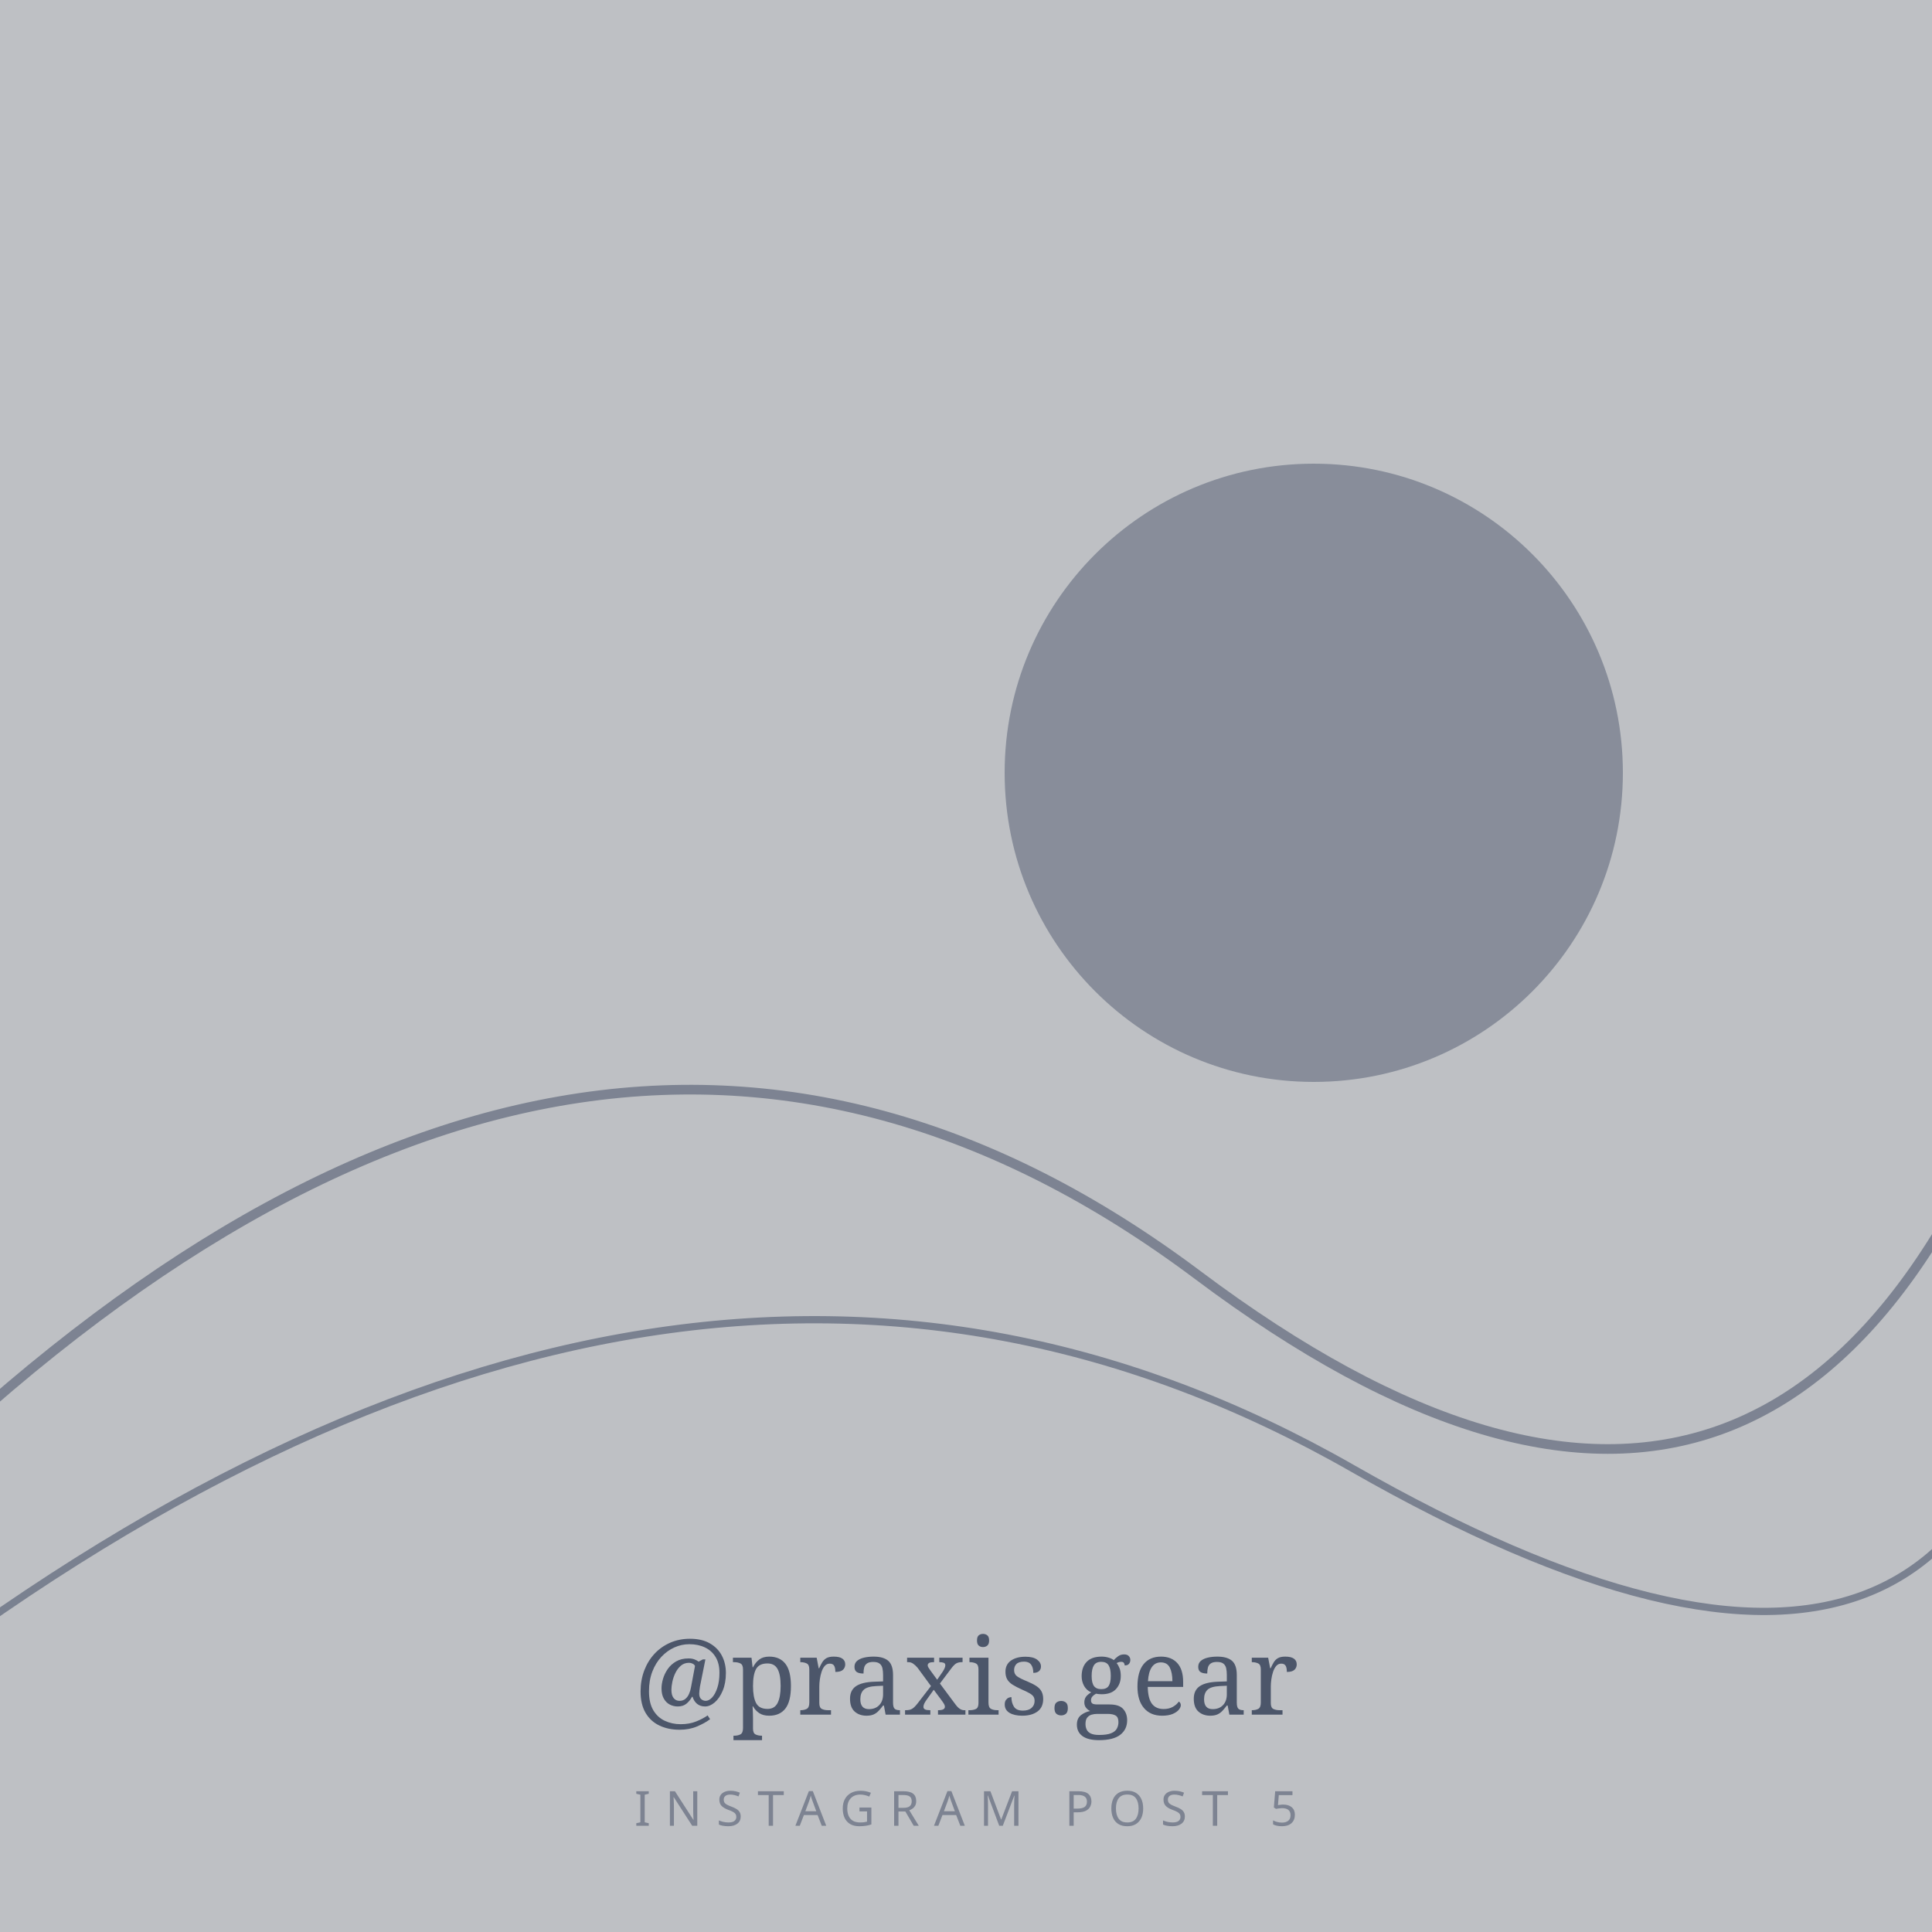
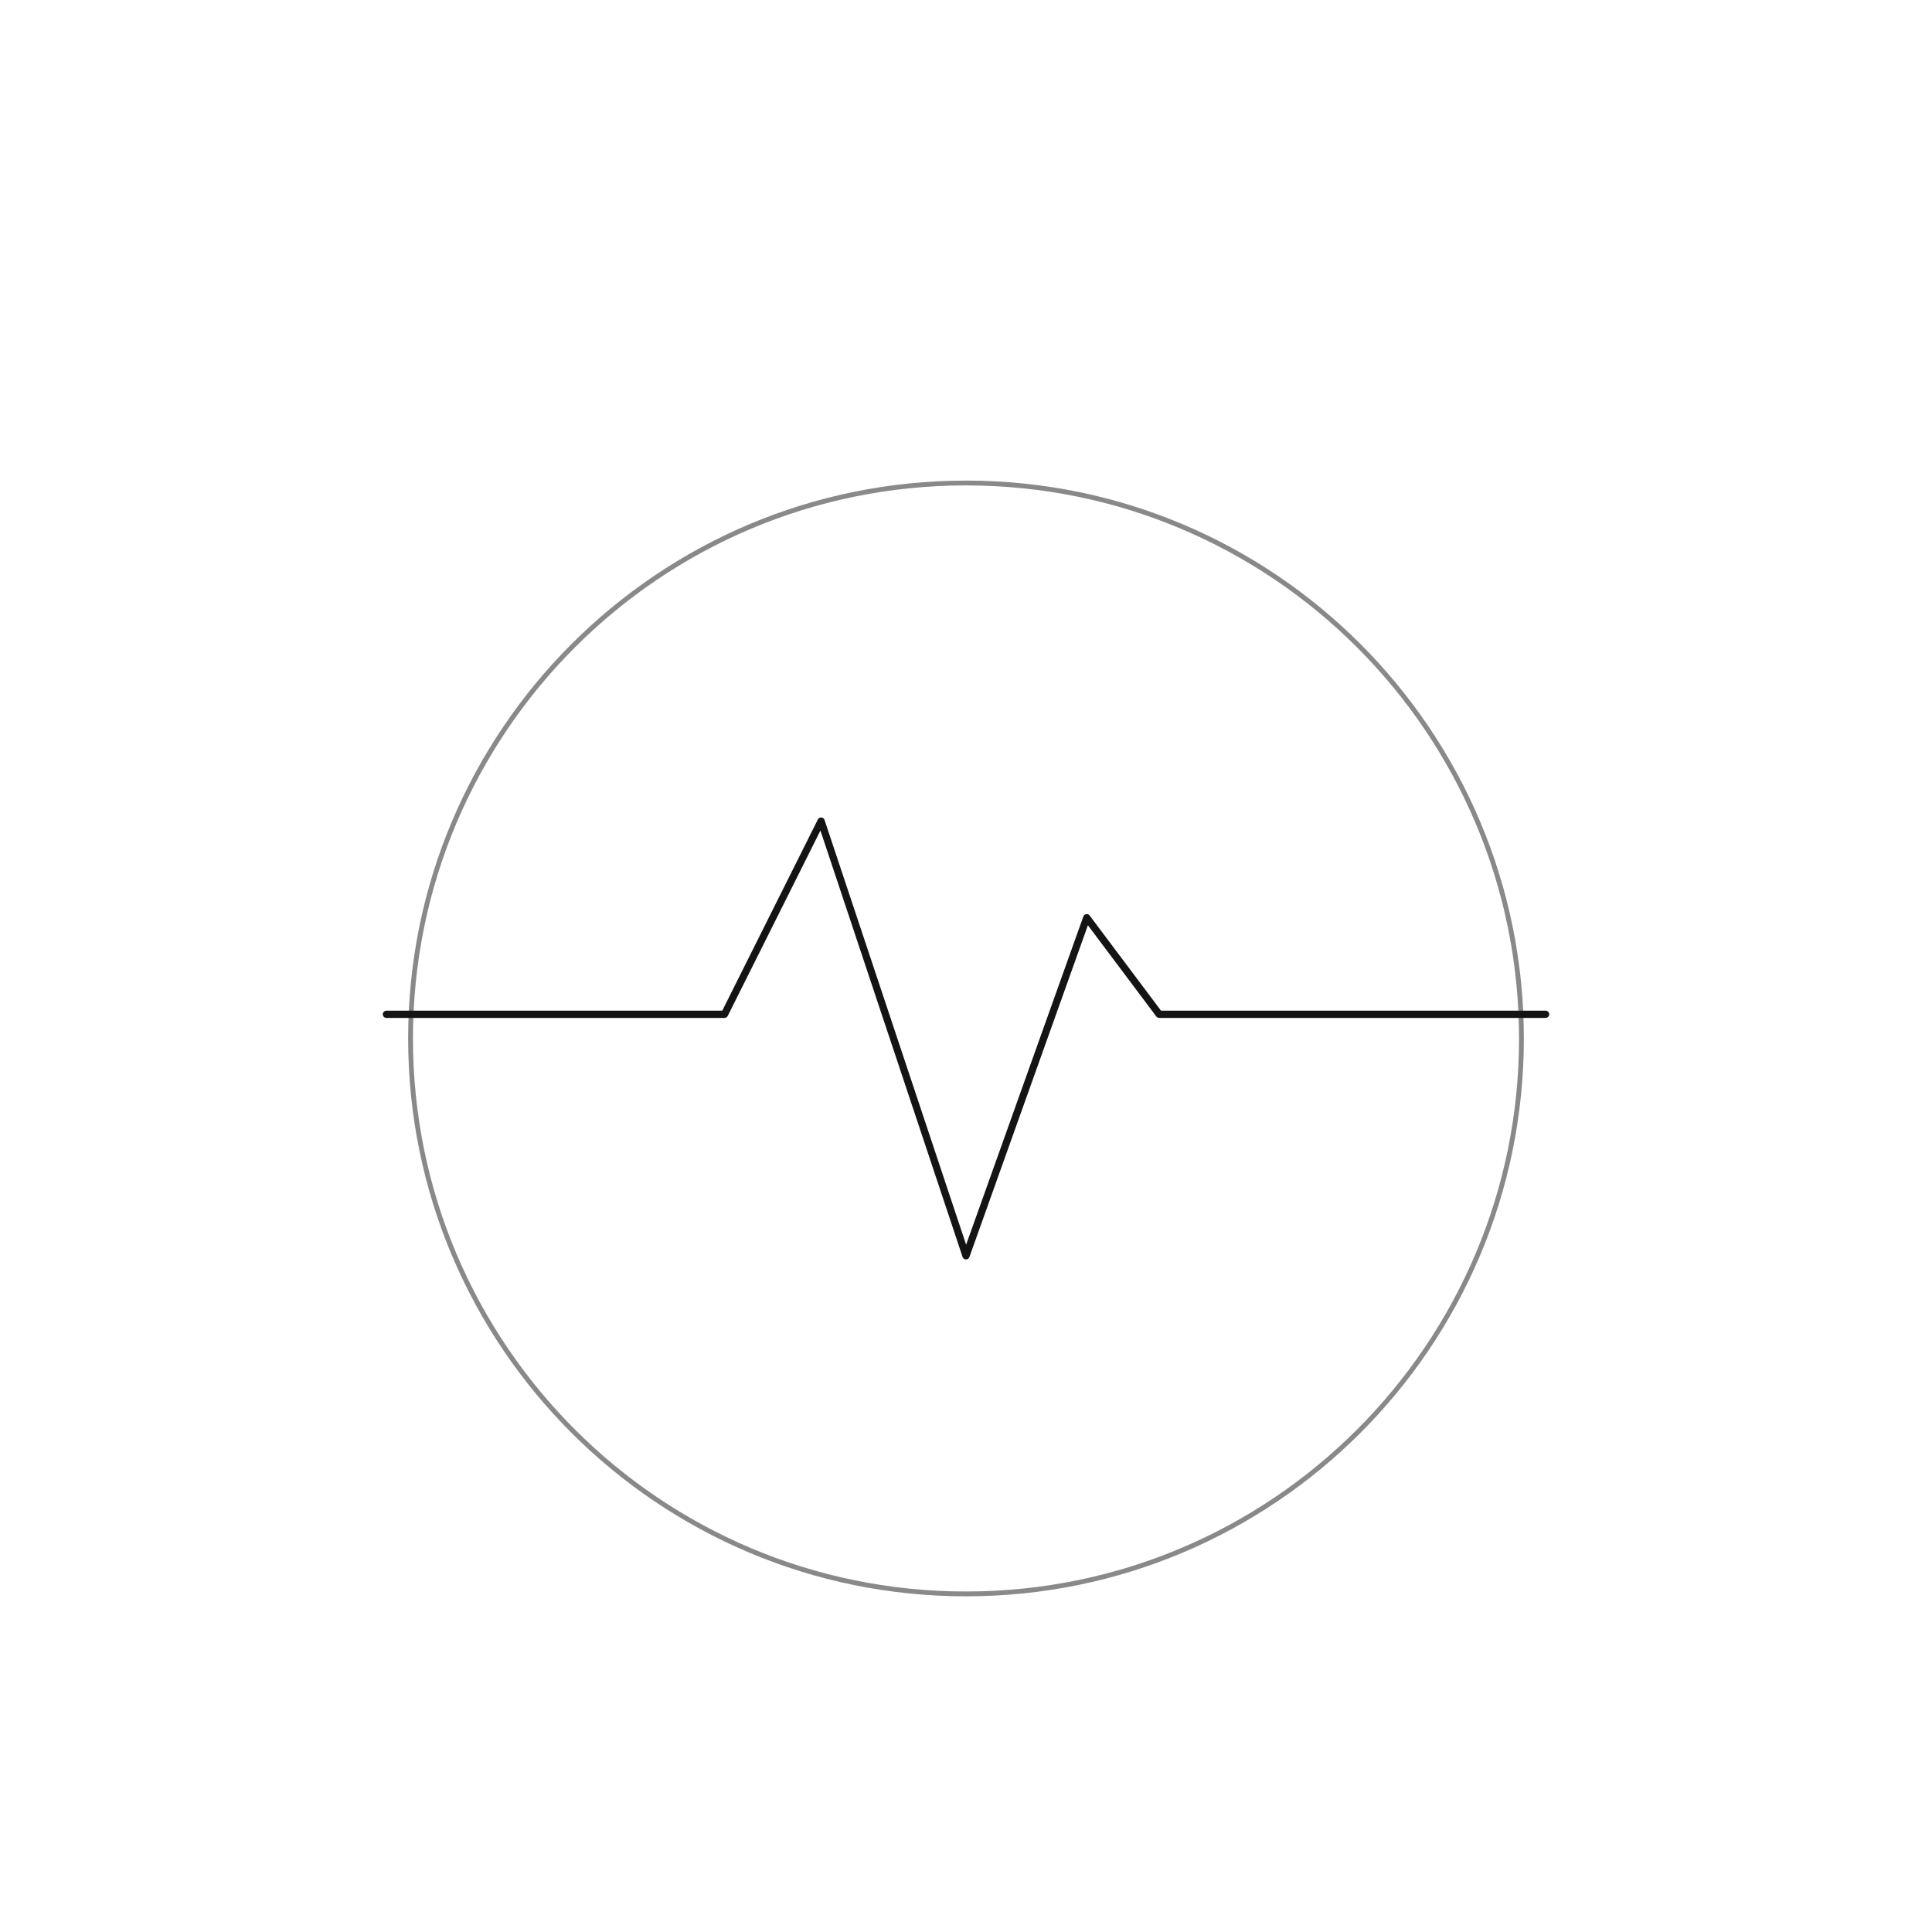
- <svg xmlns="http://www.w3.org/2000/svg" viewBox="0 0 800 800">
-   <rect width="800" height="800" fill="#bec0c4" />
-   <path d="M -50 624 Q 240 336 496 528 T 850 400" stroke="#1b2945" stroke-width="4" fill="none" opacity="0.4" />
-   <path d="M -50 704 Q 280 448 560 608 T 850 496" stroke="#7a8190" stroke-width="3" fill="none" />
-   <circle cx="544" cy="320" r="128" fill="#7a8190" opacity="0.8" />
-   <text x="400" y="710" text-anchor="middle" font-family="Georgia, serif" font-size="44" fill="#1b2945" opacity="0.7">@praxis.gear</text>
-   <text x="400" y="756" text-anchor="middle" font-family="system-ui, sans-serif" font-size="20" letter-spacing="6" fill="#1b2945" opacity="0.4">INSTAGRAM POST 5</text>
+ <svg xmlns="http://www.w3.org/2000/svg" viewBox="0 0 800 800" fill="none" stroke="#141414" stroke-width="3" stroke-linecap="round" stroke-linejoin="round">
+   <path d="M 160 420 L 300 420 L 340 340 L 400 520 L 450 380 L 480 420 L 640 420" />
+   <circle cx="400" cy="430" r="230" stroke-width="2" opacity="0.5" />
</svg>
